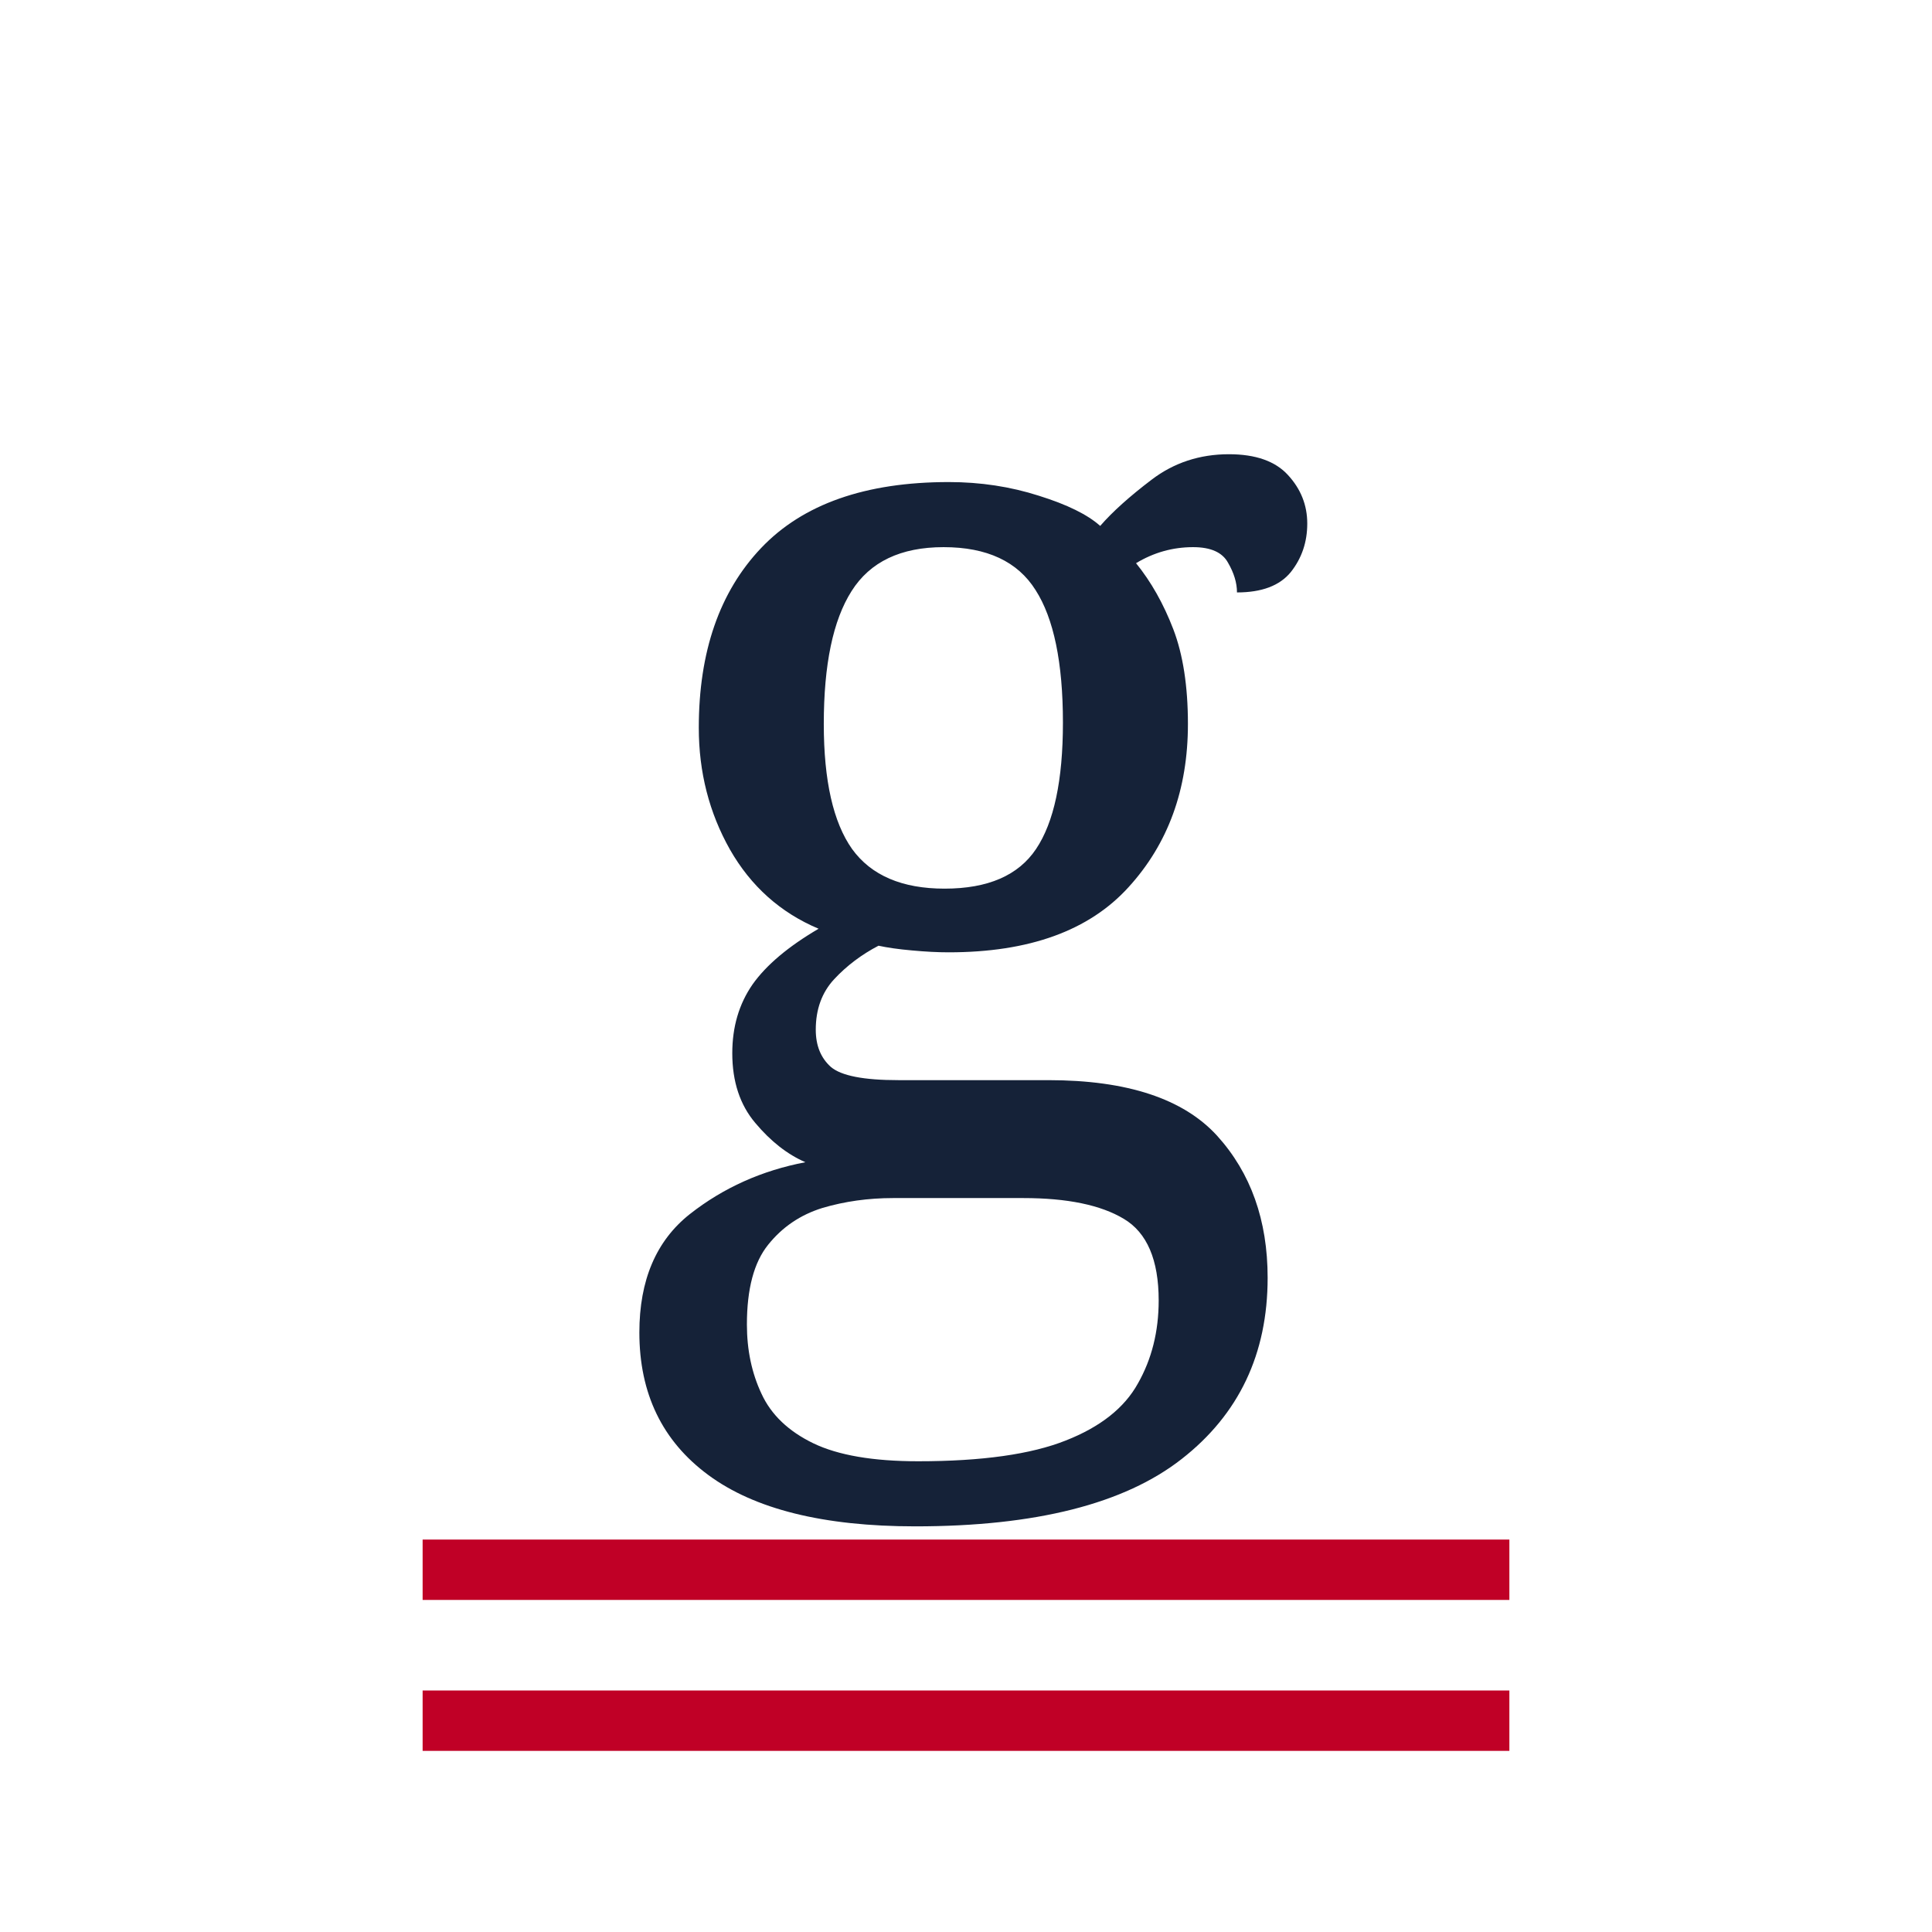
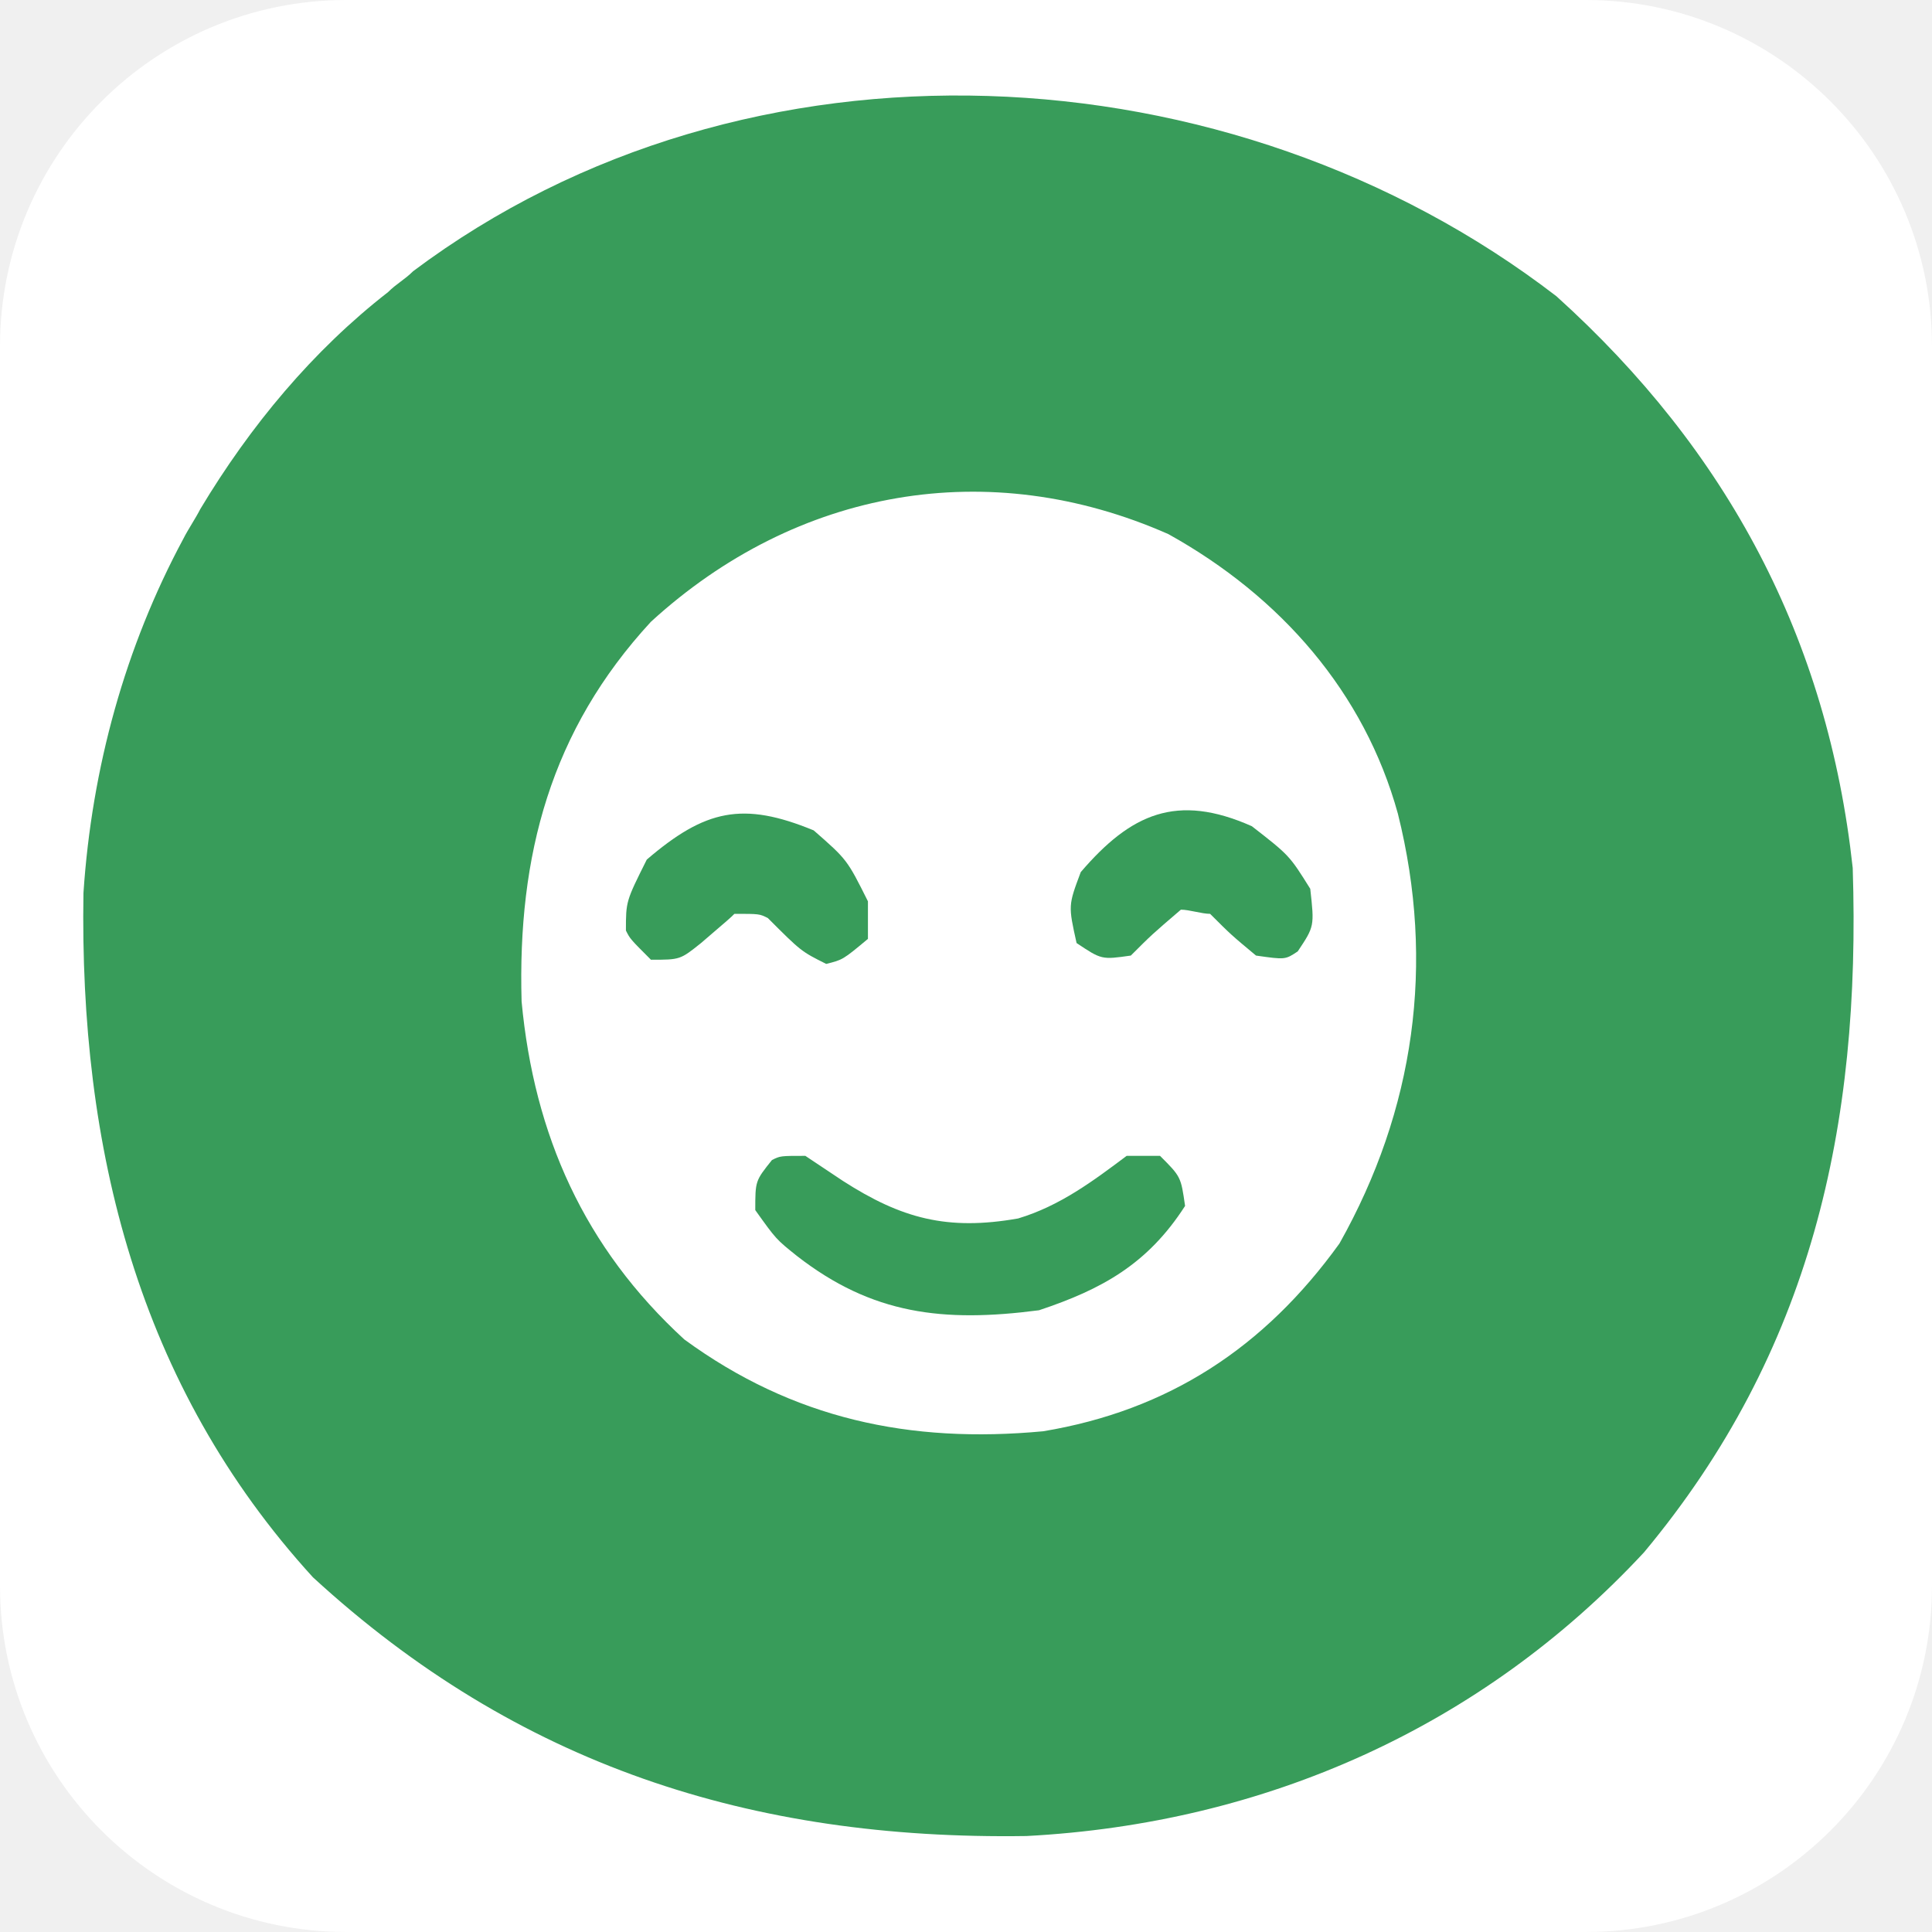
- <svg xmlns="http://www.w3.org/2000/svg" viewBox="0 0 64 64">
-   <rect width="64" height="64" fill="#ffffff" />
-   <text x="32" y="40" text-anchor="middle" font-family="Georgia, serif" font-size="44" fill="#152238">g</text>
-   <rect x="14" y="51" width="36" height="2" fill="#c00026" />
-   <rect x="14" y="56" width="36" height="2" fill="#c00026" />
+ <svg xmlns="http://www.w3.org/2000/svg" viewBox="2055 242 463 463">
+   <rect x="2055" y="242" width="463" height="463" rx="83" fill="#ffffff" />
+   <path d="M0 0 C41 37 65 82 71 137 C73 199 61 253 21 301 C-18 343 -70 366 -127 369 C-193 370 -249 352 -298 307 C-340 261 -354 204 -353 143 C-351 113 -343 84 -329 58 C-328 56 -326 53 -325 51 C-313 31 -298 13 -280 -1 C-278 -3 -276 -4 -274 -6 C-194 -66 -78 -60 0 0 Z M-217 78 C-241 104 -249 134 -248 169 C-245 201 -233 228 -209 250 C-183 269 -155 275 -123 272 C-93 267 -70 252 -52 227 C-34 195 -29 160 -38 124 C-46 95 -66 72 -93 57 C-136 38 -182 46 -217 78 Z " fill="#389C5A" transform="translate(2428,313)" />
+   <path d="M0 0 C3 2 6 4 9 6 C23 15 34 18 51 15 C61 12 69 6 77 0 C80 0 82 0 85 0 C90 5 90 5 91 12 C82 26 71 32 56 37 C33 40 16 38 -2 24 C-7 20 -7 20 -12 13 C-12 6 -12 6 -8 1 C-6 0 -6 0 0 0 Z " fill="#389C5A" transform="translate(2248,519)" />
+   <path d="M0 0 C9 7 9 7 14 15 C15 24 15 24 11 30 C8 32 8 32 1 31 C-5 26 -5 26 -10 21 C-12 21 -15 20 -17 20 C-24 26 -24 26 -29 31 C-36 32 -36 32 -42 28 C-44 19 -44 19 -41 11 C-29 -3 -18 -8 0 0 Z " fill="#389C5A" transform="translate(2355,440)" />
+   <path d="M0 0 C8 7 8 7 13 17 C13 20 13 23 13 26 C7 31 7 31 3 32 C-3 29 -3 29 -11 21 C-13 20 -13 20 -19 20 C-20 21 -20 21 -27 27 C-32 31 -32 31 -39 31 C-44 26 -44 26 -45 24 C-45 17 -45 17 -40 7 C-26 -5 -17 -7 0 0 Z " fill="#389C5A" transform="translate(2250,441)" />
</svg>
